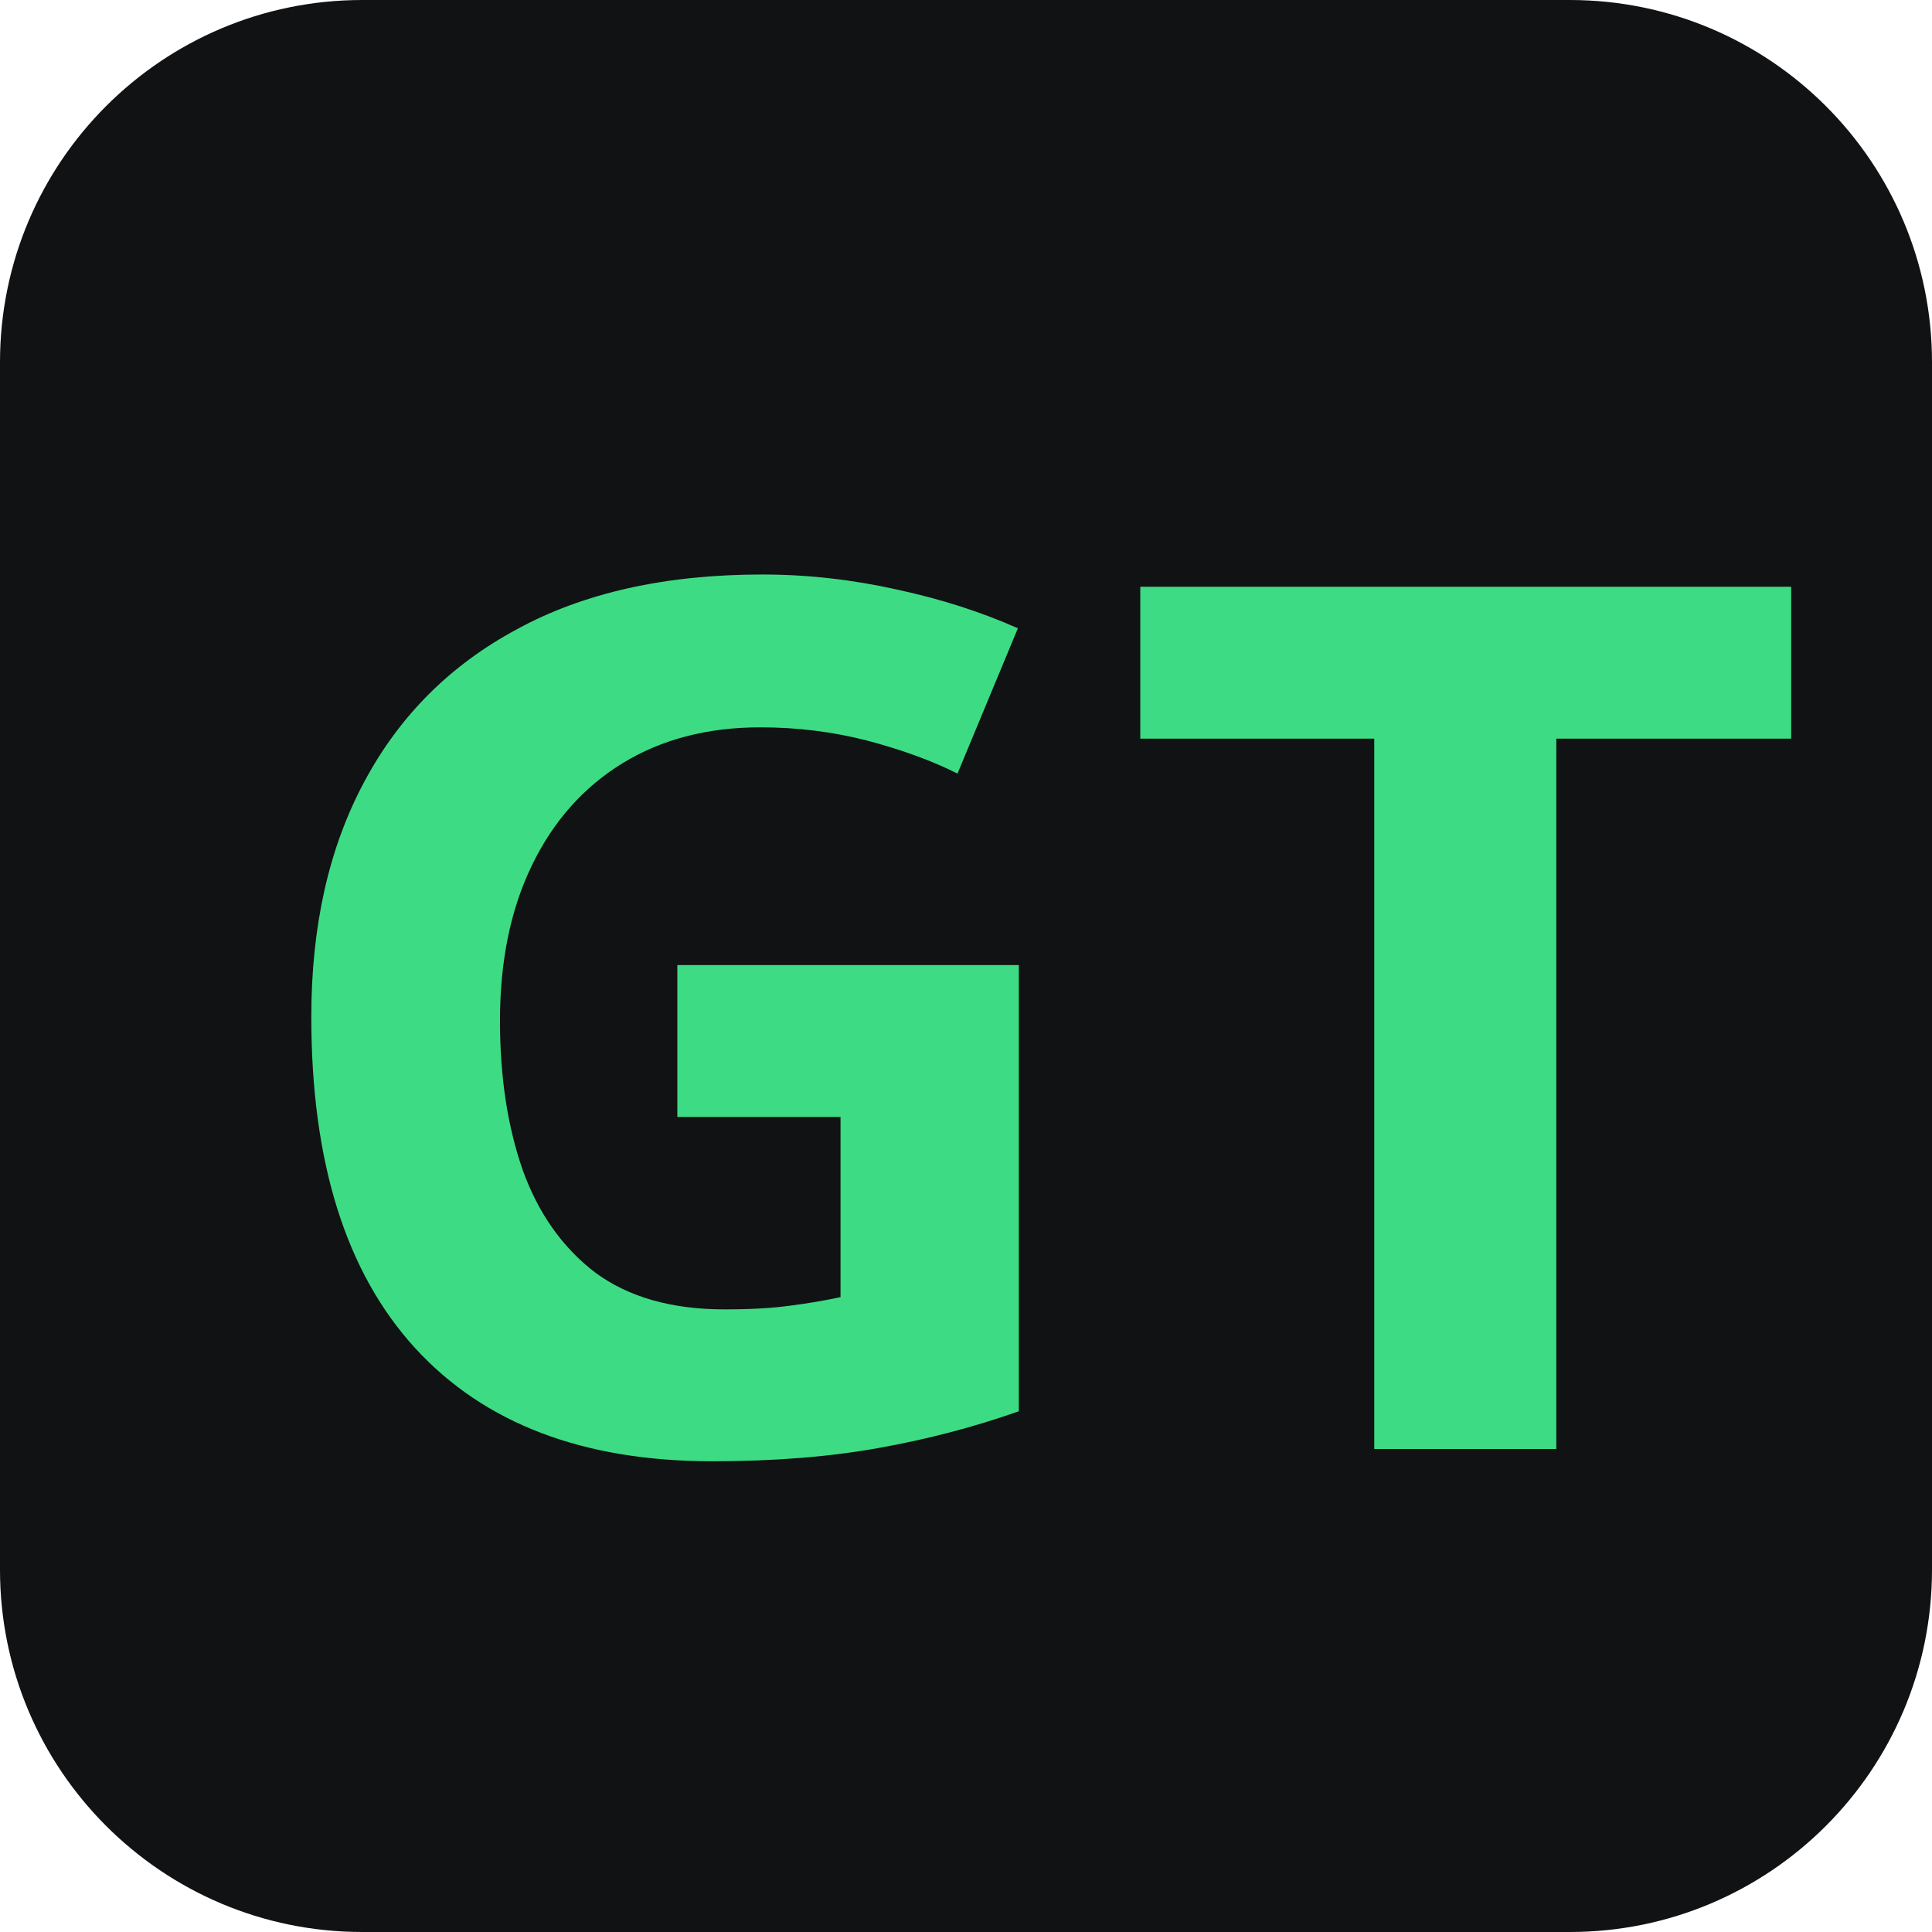
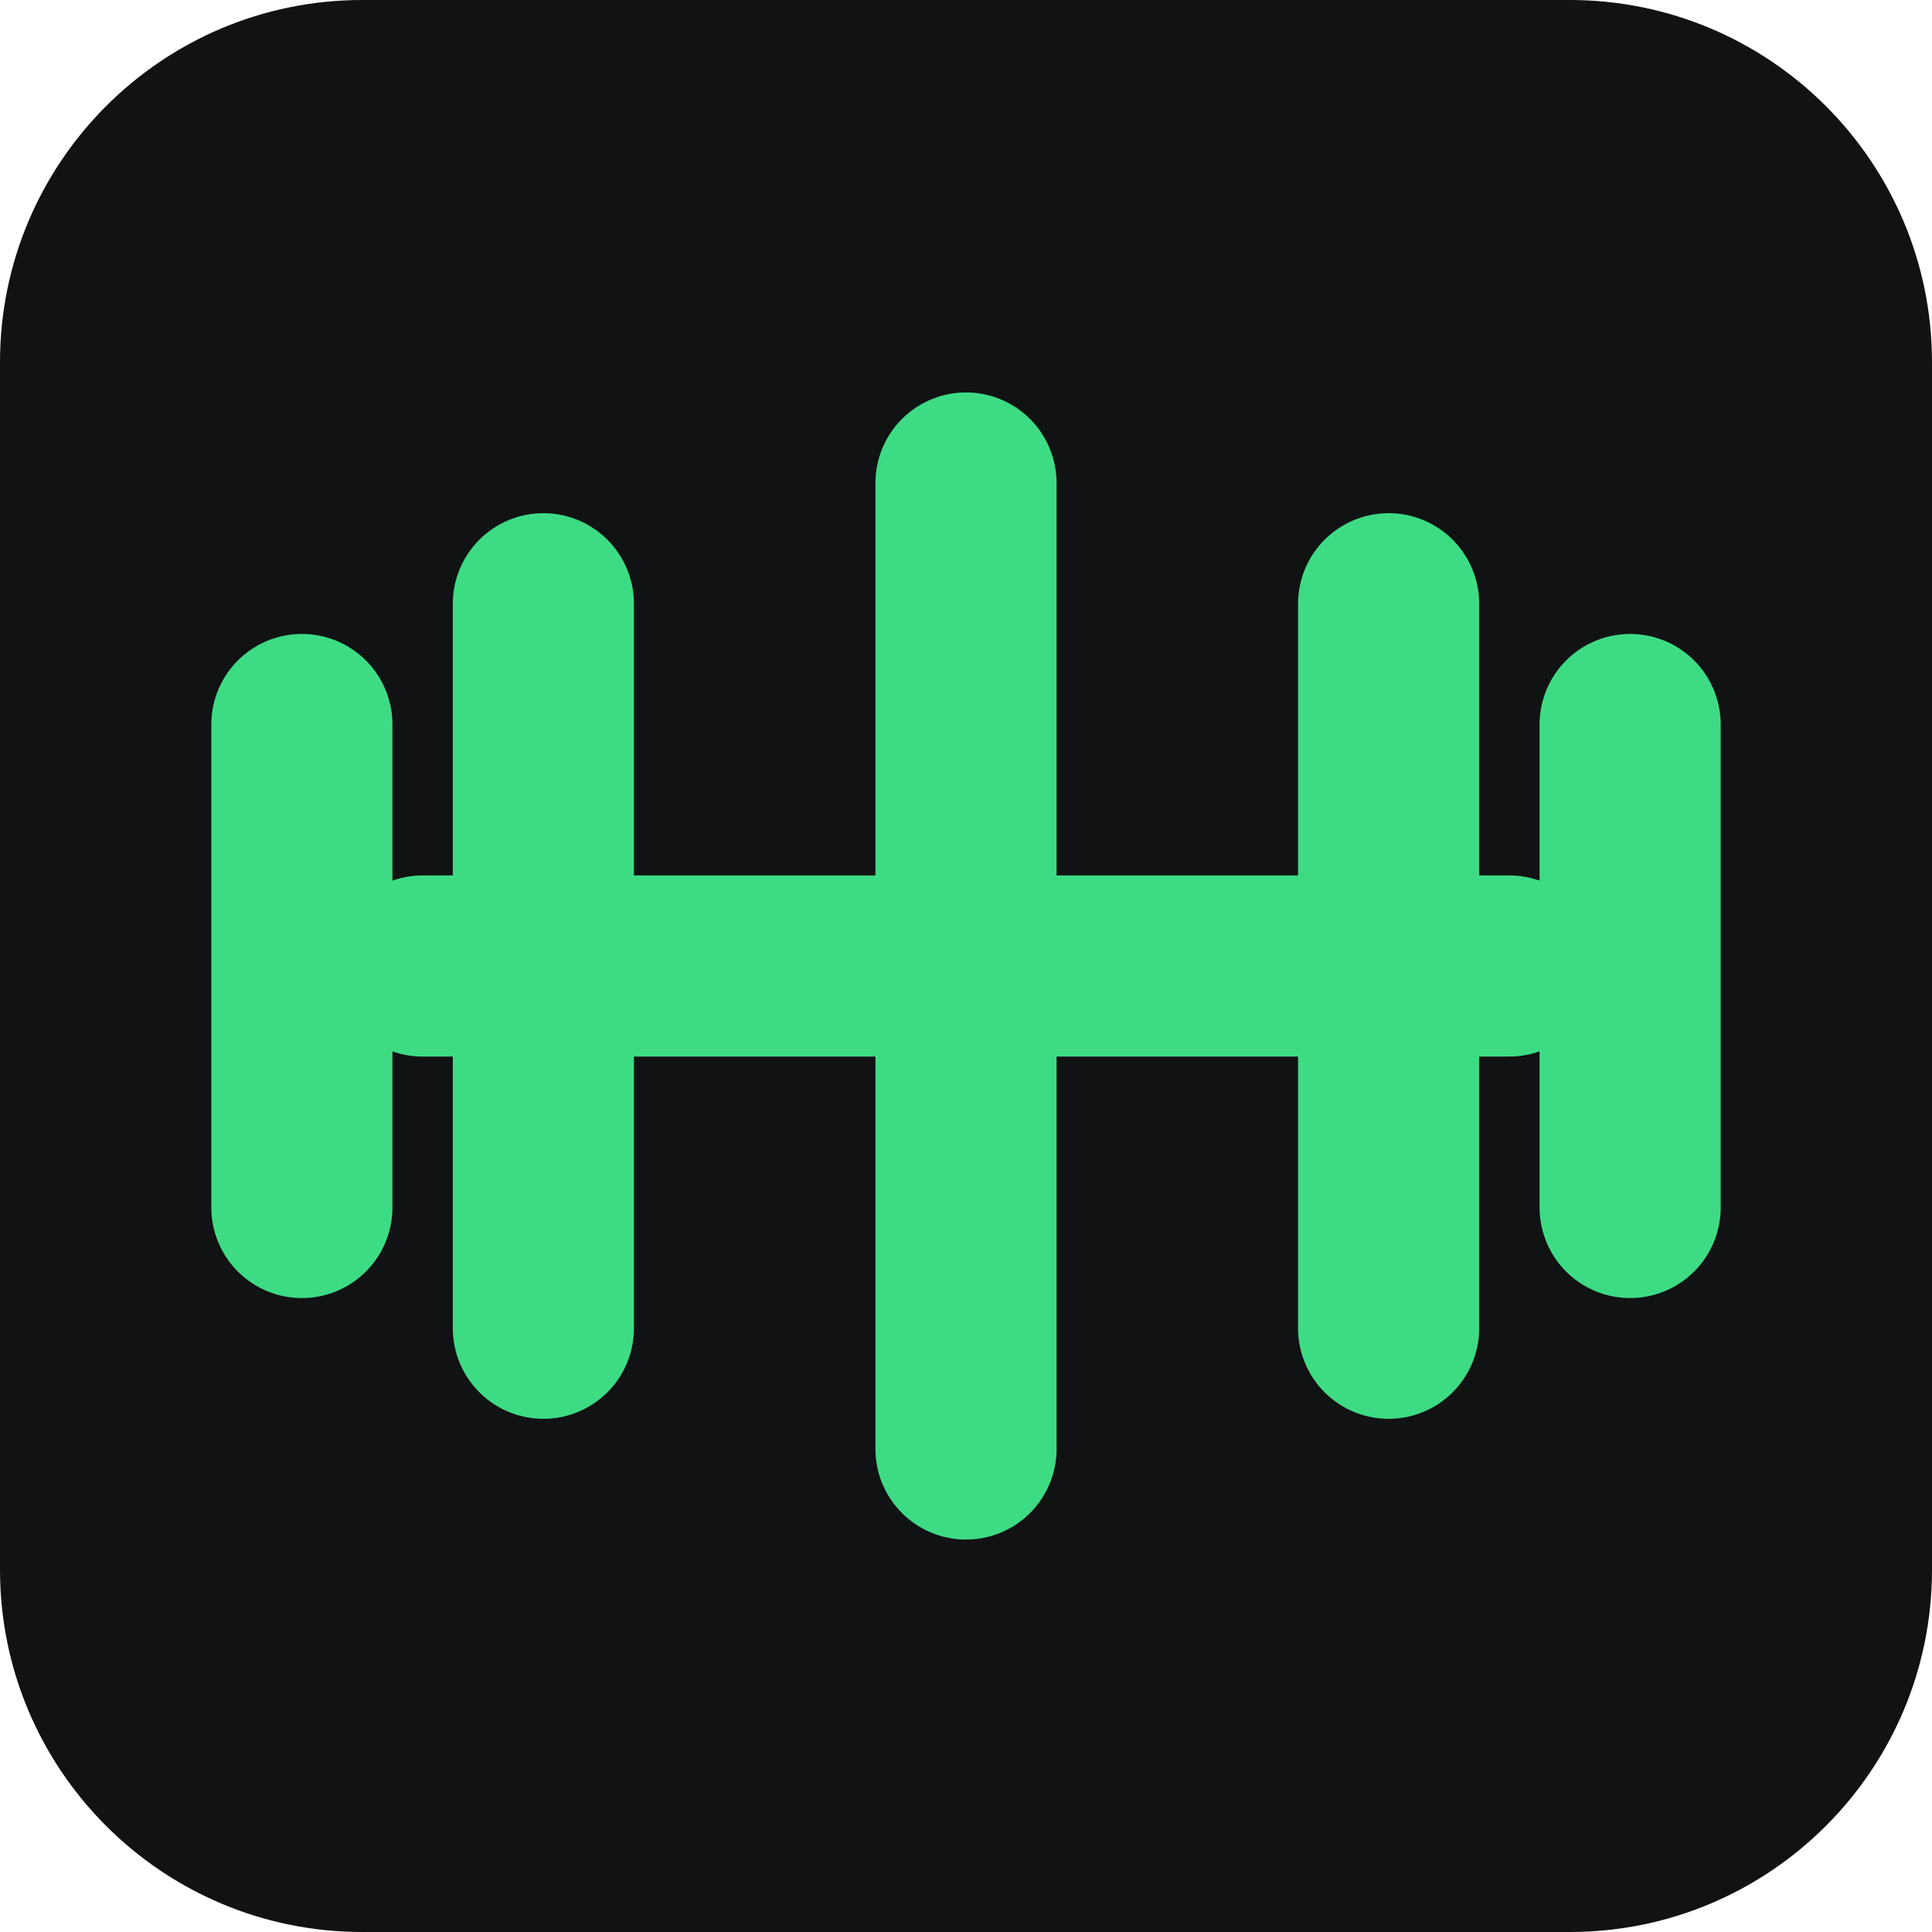
<svg xmlns="http://www.w3.org/2000/svg" viewBox="0 0 32 32">
  <rect width="32" height="32" rx="6" fill="#111214" />
-   <text x="4" y="24" font-family="Arial Black, sans-serif" font-size="20" font-weight="900" fill="#3ddc84">GT</text>
+   <g fill="none" stroke="#3ddc84" stroke-linecap="round" stroke-linejoin="round" stroke-width="3">
+     <path d="M16 8v16M7 16h18" />
+     <path d="M5 12v8M9 10v12M23 10v12M27 12v8" />
+   </g>
</svg>
